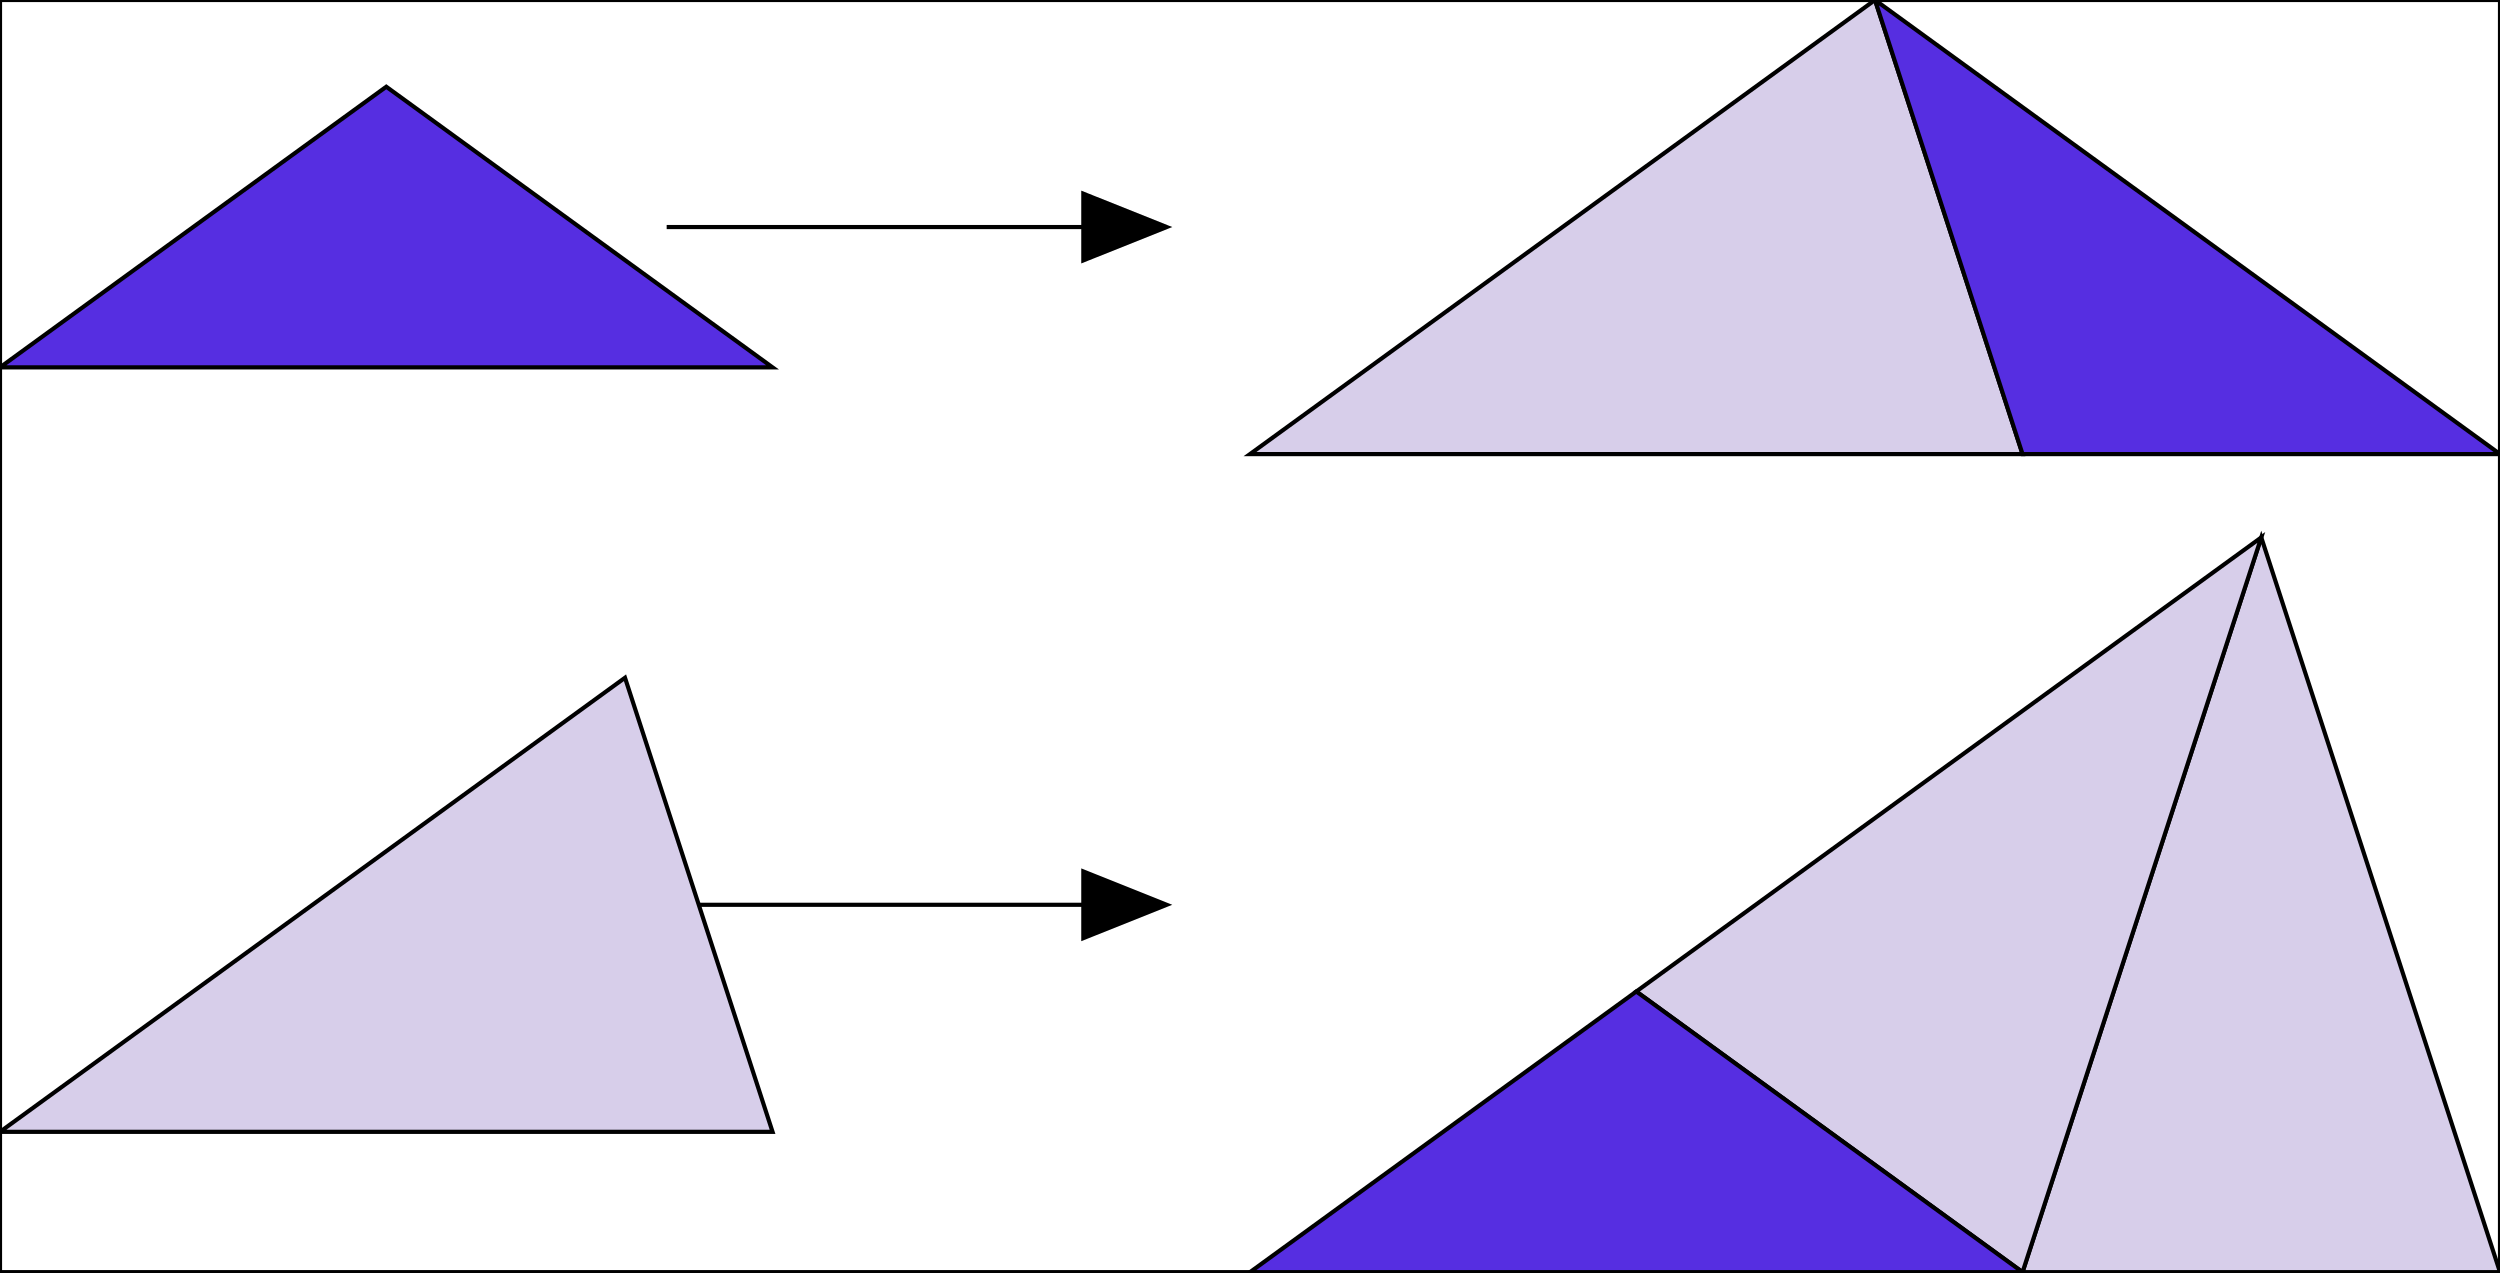
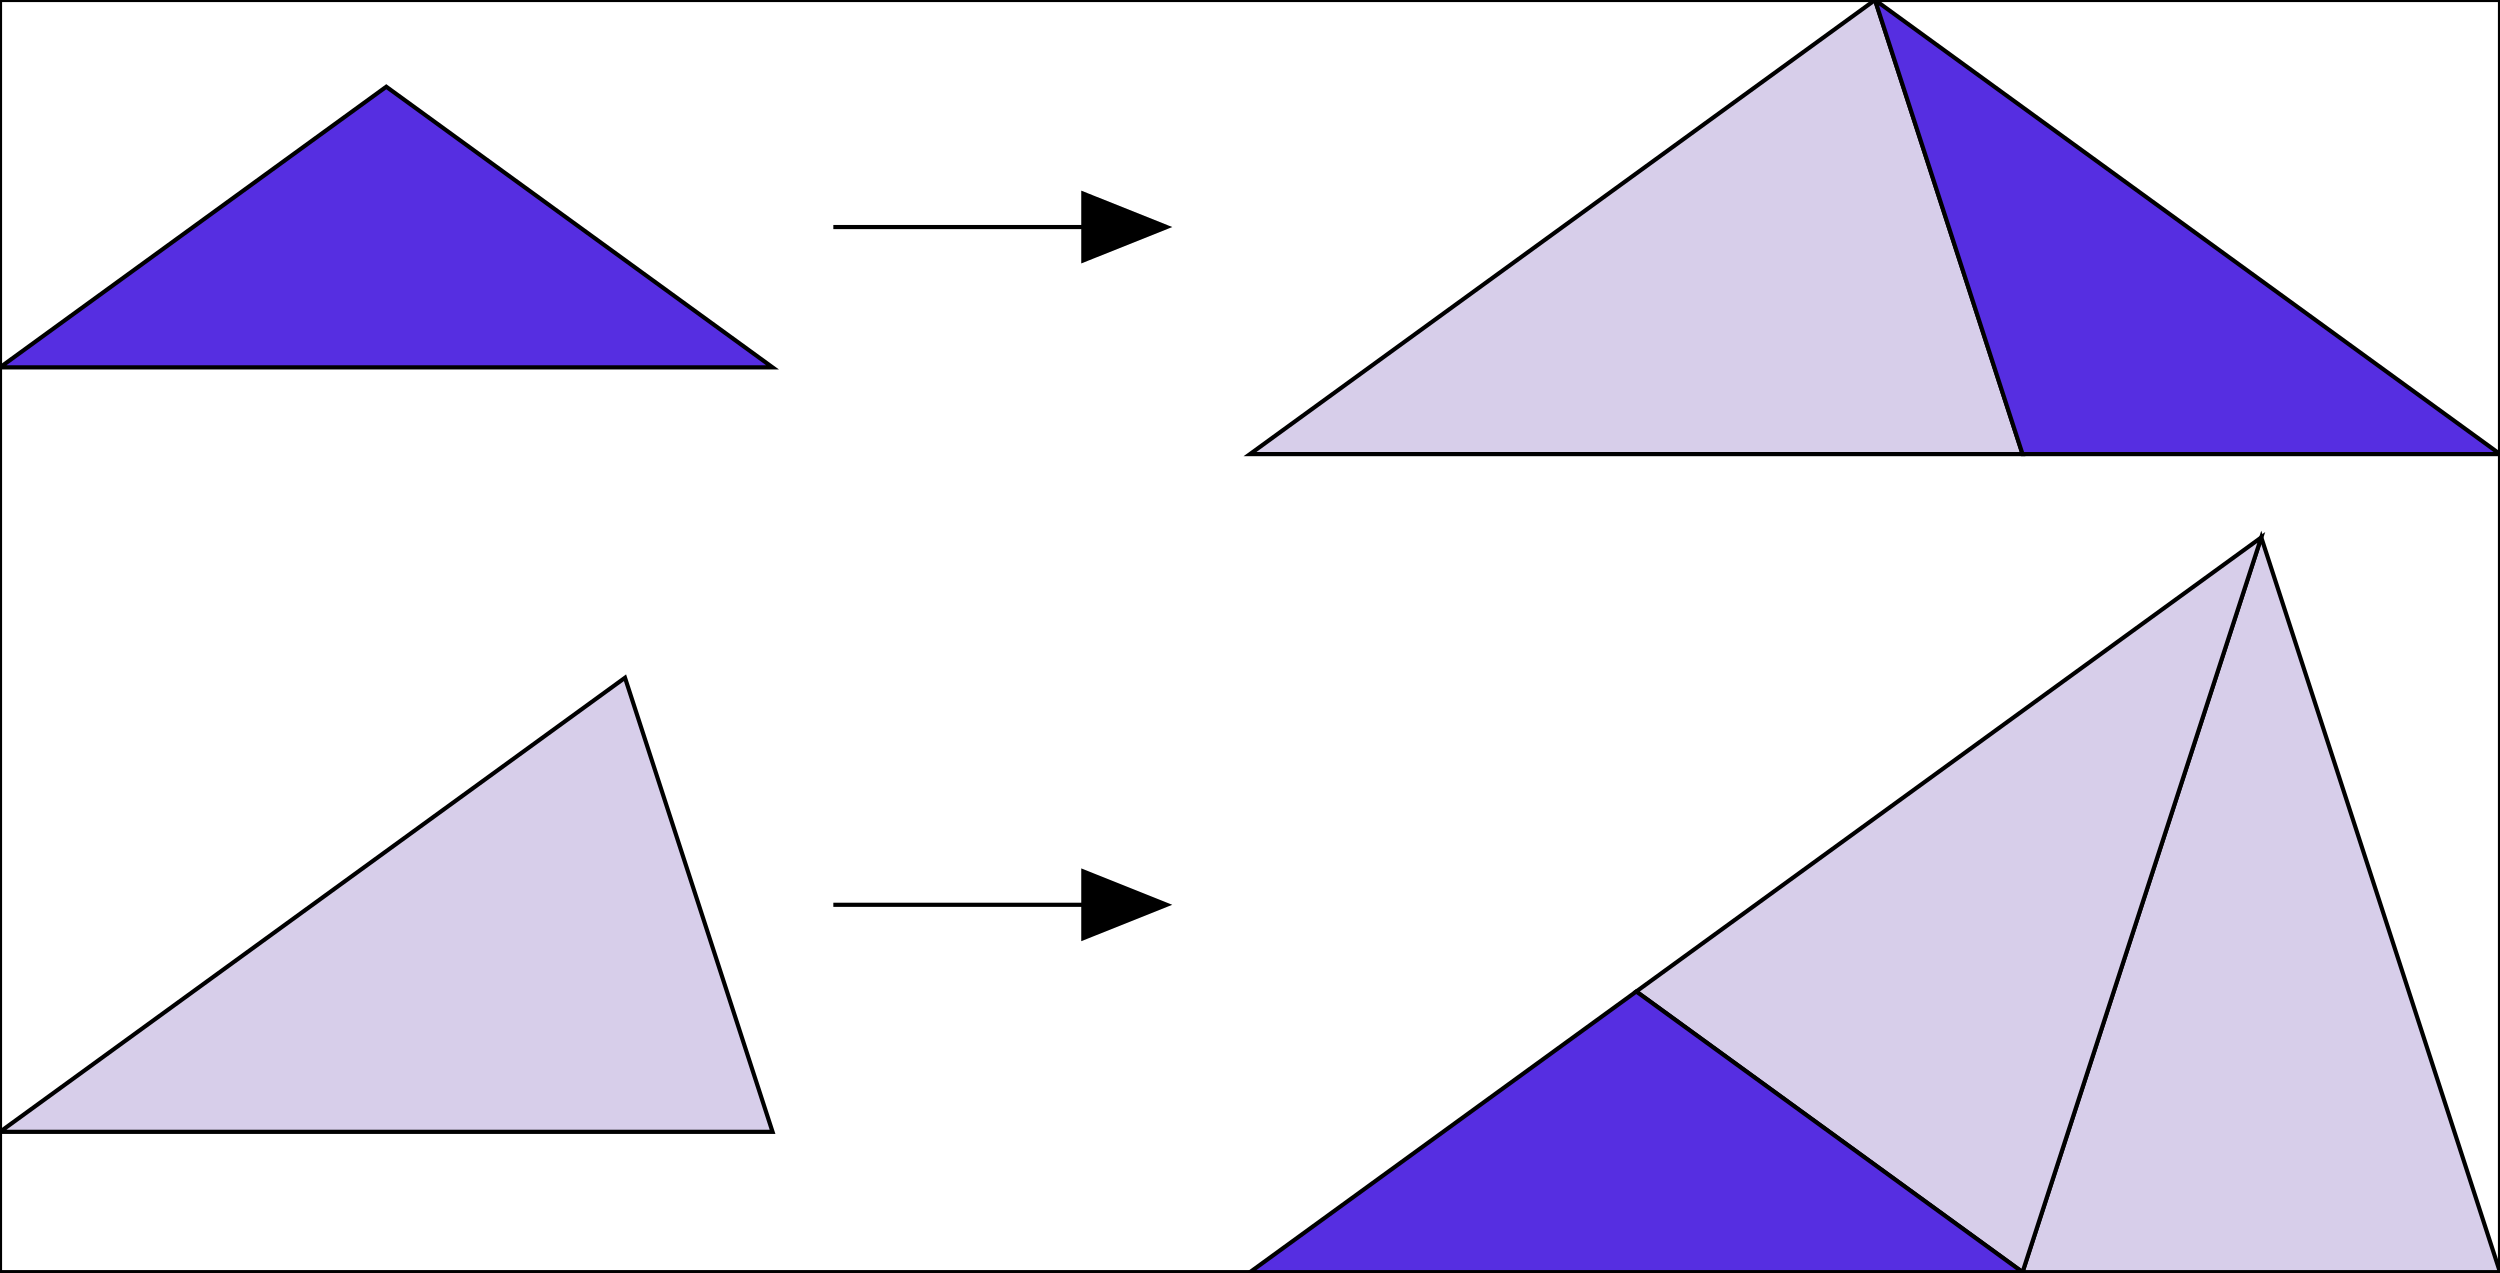
<svg xmlns="http://www.w3.org/2000/svg" baseProfile="full" height="152.658" version="1.1" width="300">
  <defs>
    <style type="text/css">
* {
  stroke: black;
  stroke-width: 0.5px;
}
#T1 {
  fill: #562EE1;
}
#T2 {
  fill: #D7CEEA;
}
</style>
  </defs>
  <rect fill="white" height="152.658" width="300" x="0" y="0" />
-   <polyline points="80,27.245 130,27.245" stroke="black" stroke-width="2" />
+   <polyline points="100,27.245 130,27.245" stroke="black" stroke-width="2" />
  <polygon fill="black" points="130,27.245 130,31.245 140,27.245 130,23.245" />
-   <polyline points="80,108.575 130,108.575" stroke="black" stroke-width="2" />
+   <polyline points="100,108.575 130,108.575" stroke="black" stroke-width="2" />
  <polygon fill="black" points="130,108.575 130,112.575 140,108.575 130,104.575" />
  <g id="T2">
    <polygon points="150.0,54.491 242.705,54.491 225.0,7.105427357601002e-15" />
    <polygon points="271.353,64.491 242.705,152.658 300.0,152.658" />
    <polygon points="271.353,64.491 196.353,118.981 242.705,152.658" />
    <polygon points="1.4210854715202004e-14,135.82 92.705,135.82 75,81.329" />
  </g>
  <g id="T1">
    <polygon points="300.0,54.491 242.705,54.491 225.0,2.1316282072803006e-14" />
    <polygon points="1.4210854715202004e-14,44.084 46.353,10.407 92.705,44.084" />
    <polygon points="150.0,152.658 196.353,118.981 242.705,152.658" />
  </g>
</svg>
